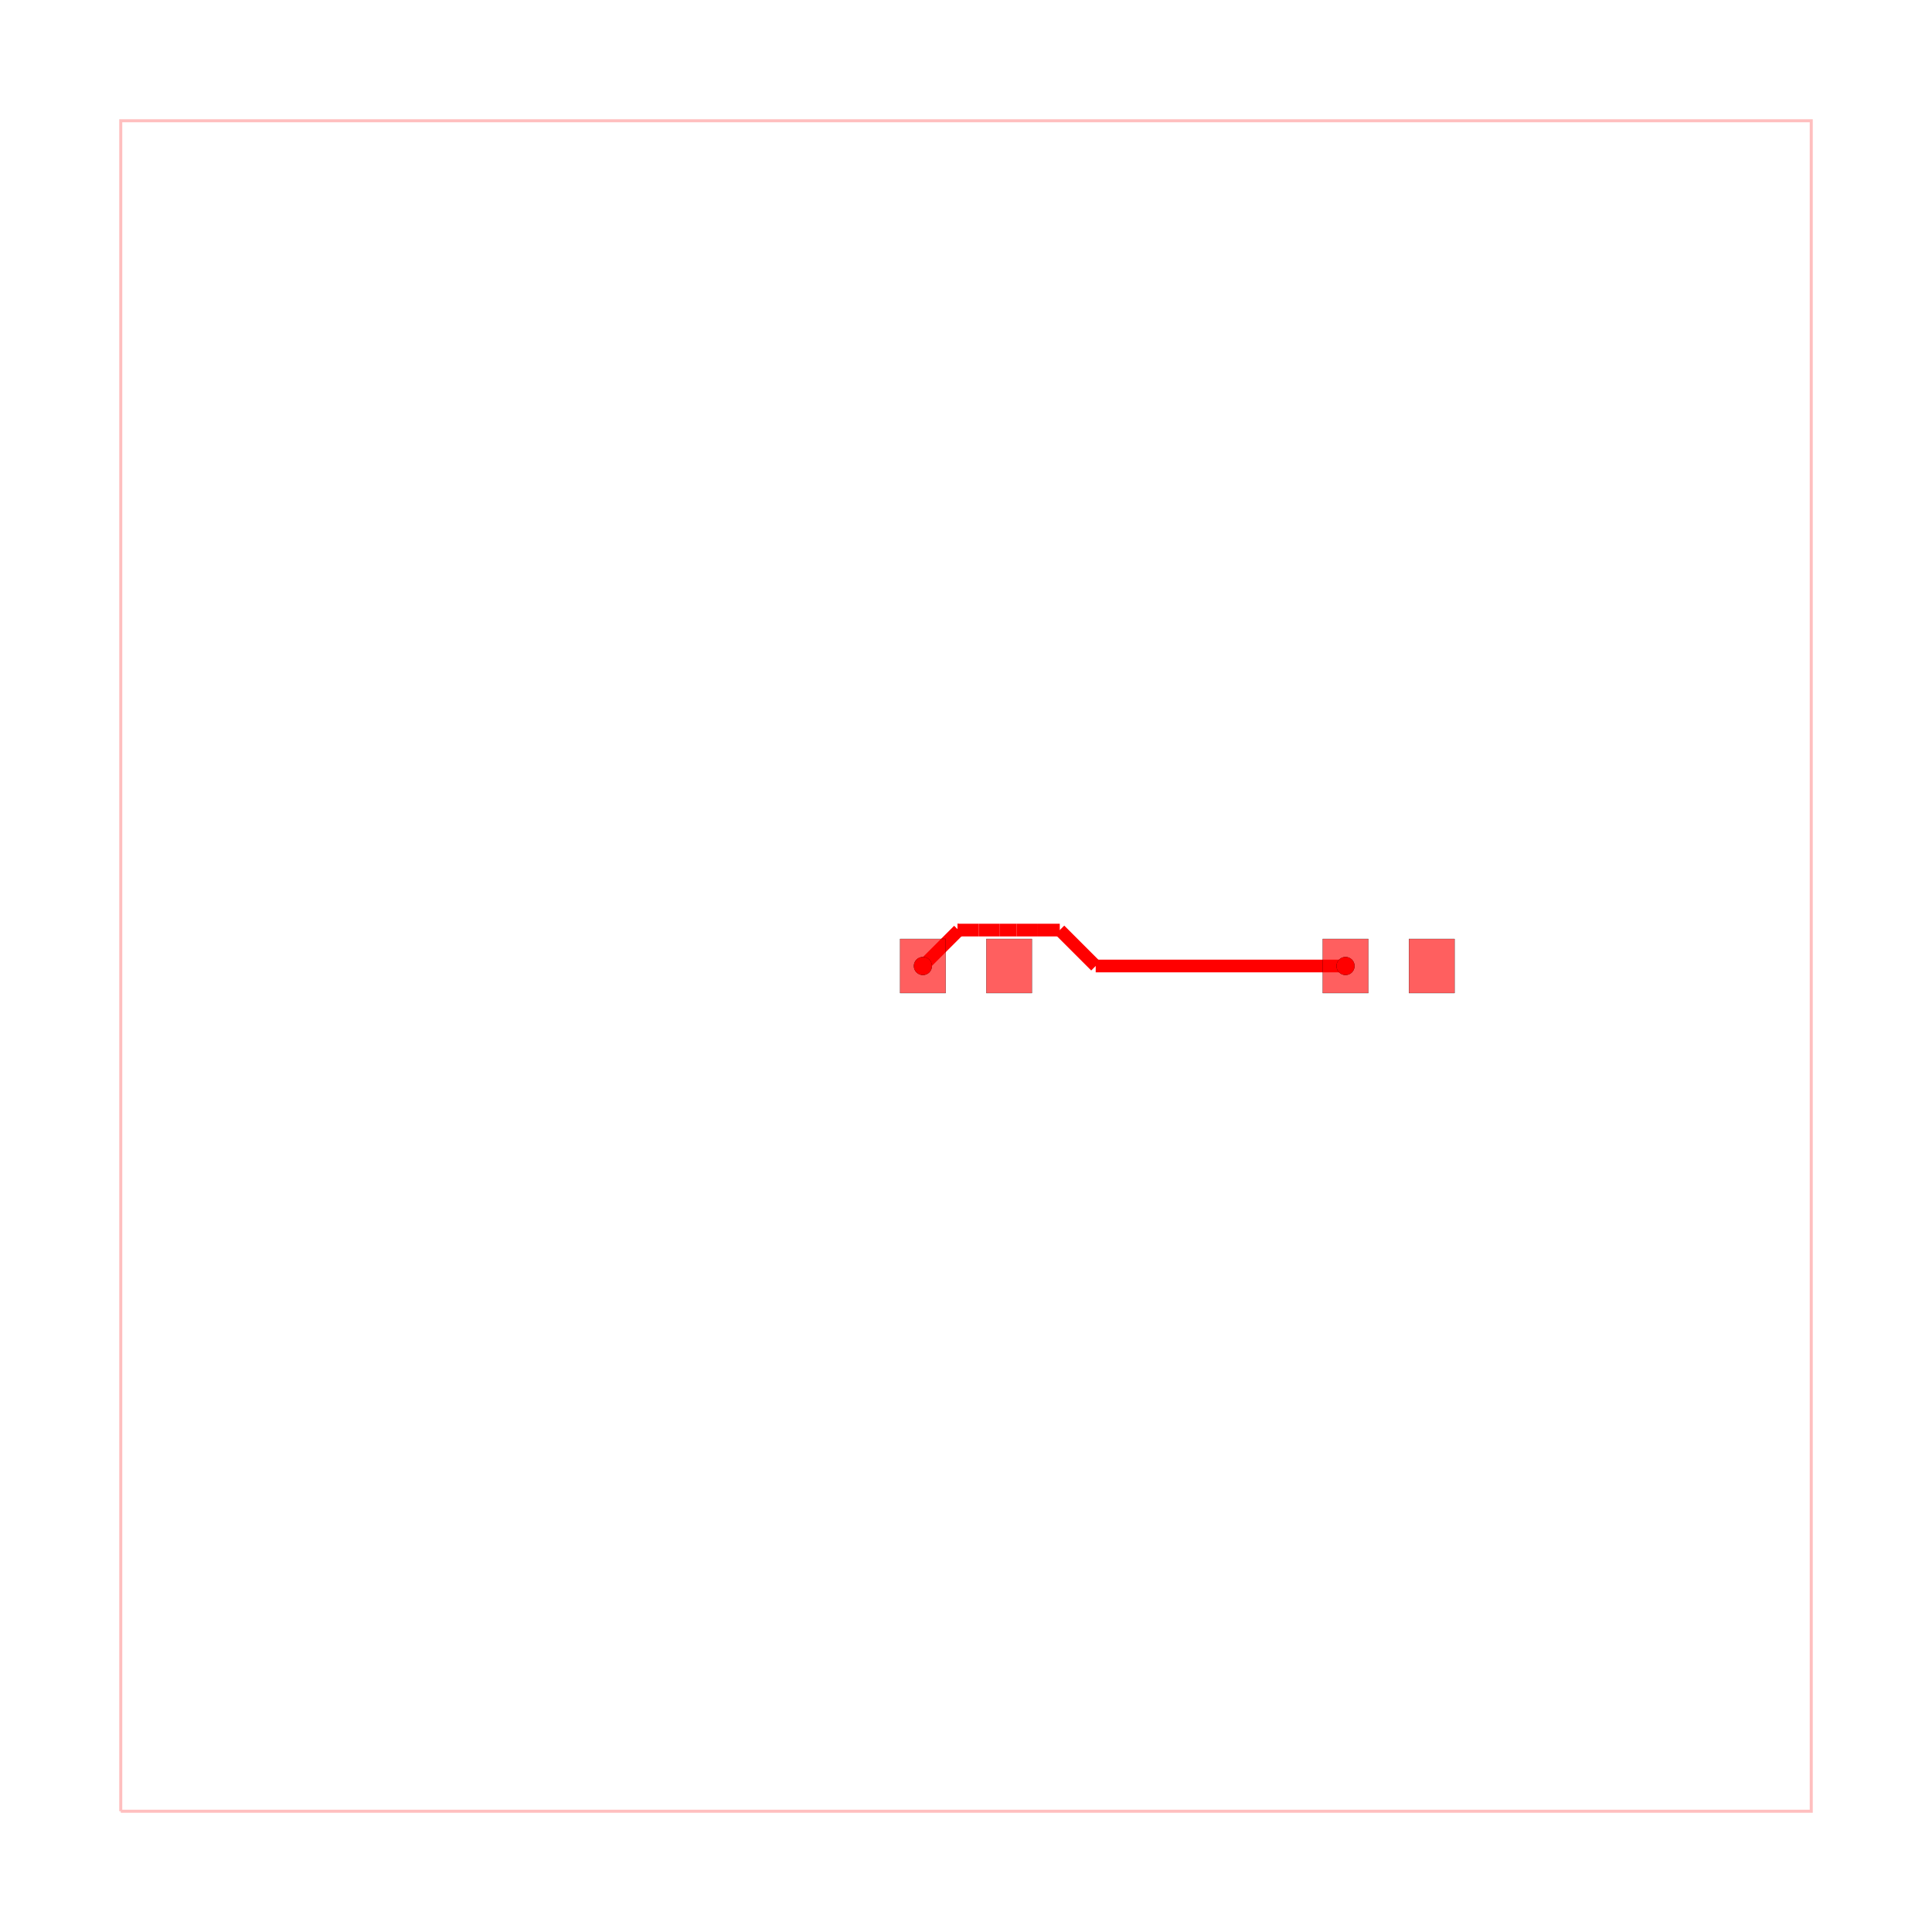
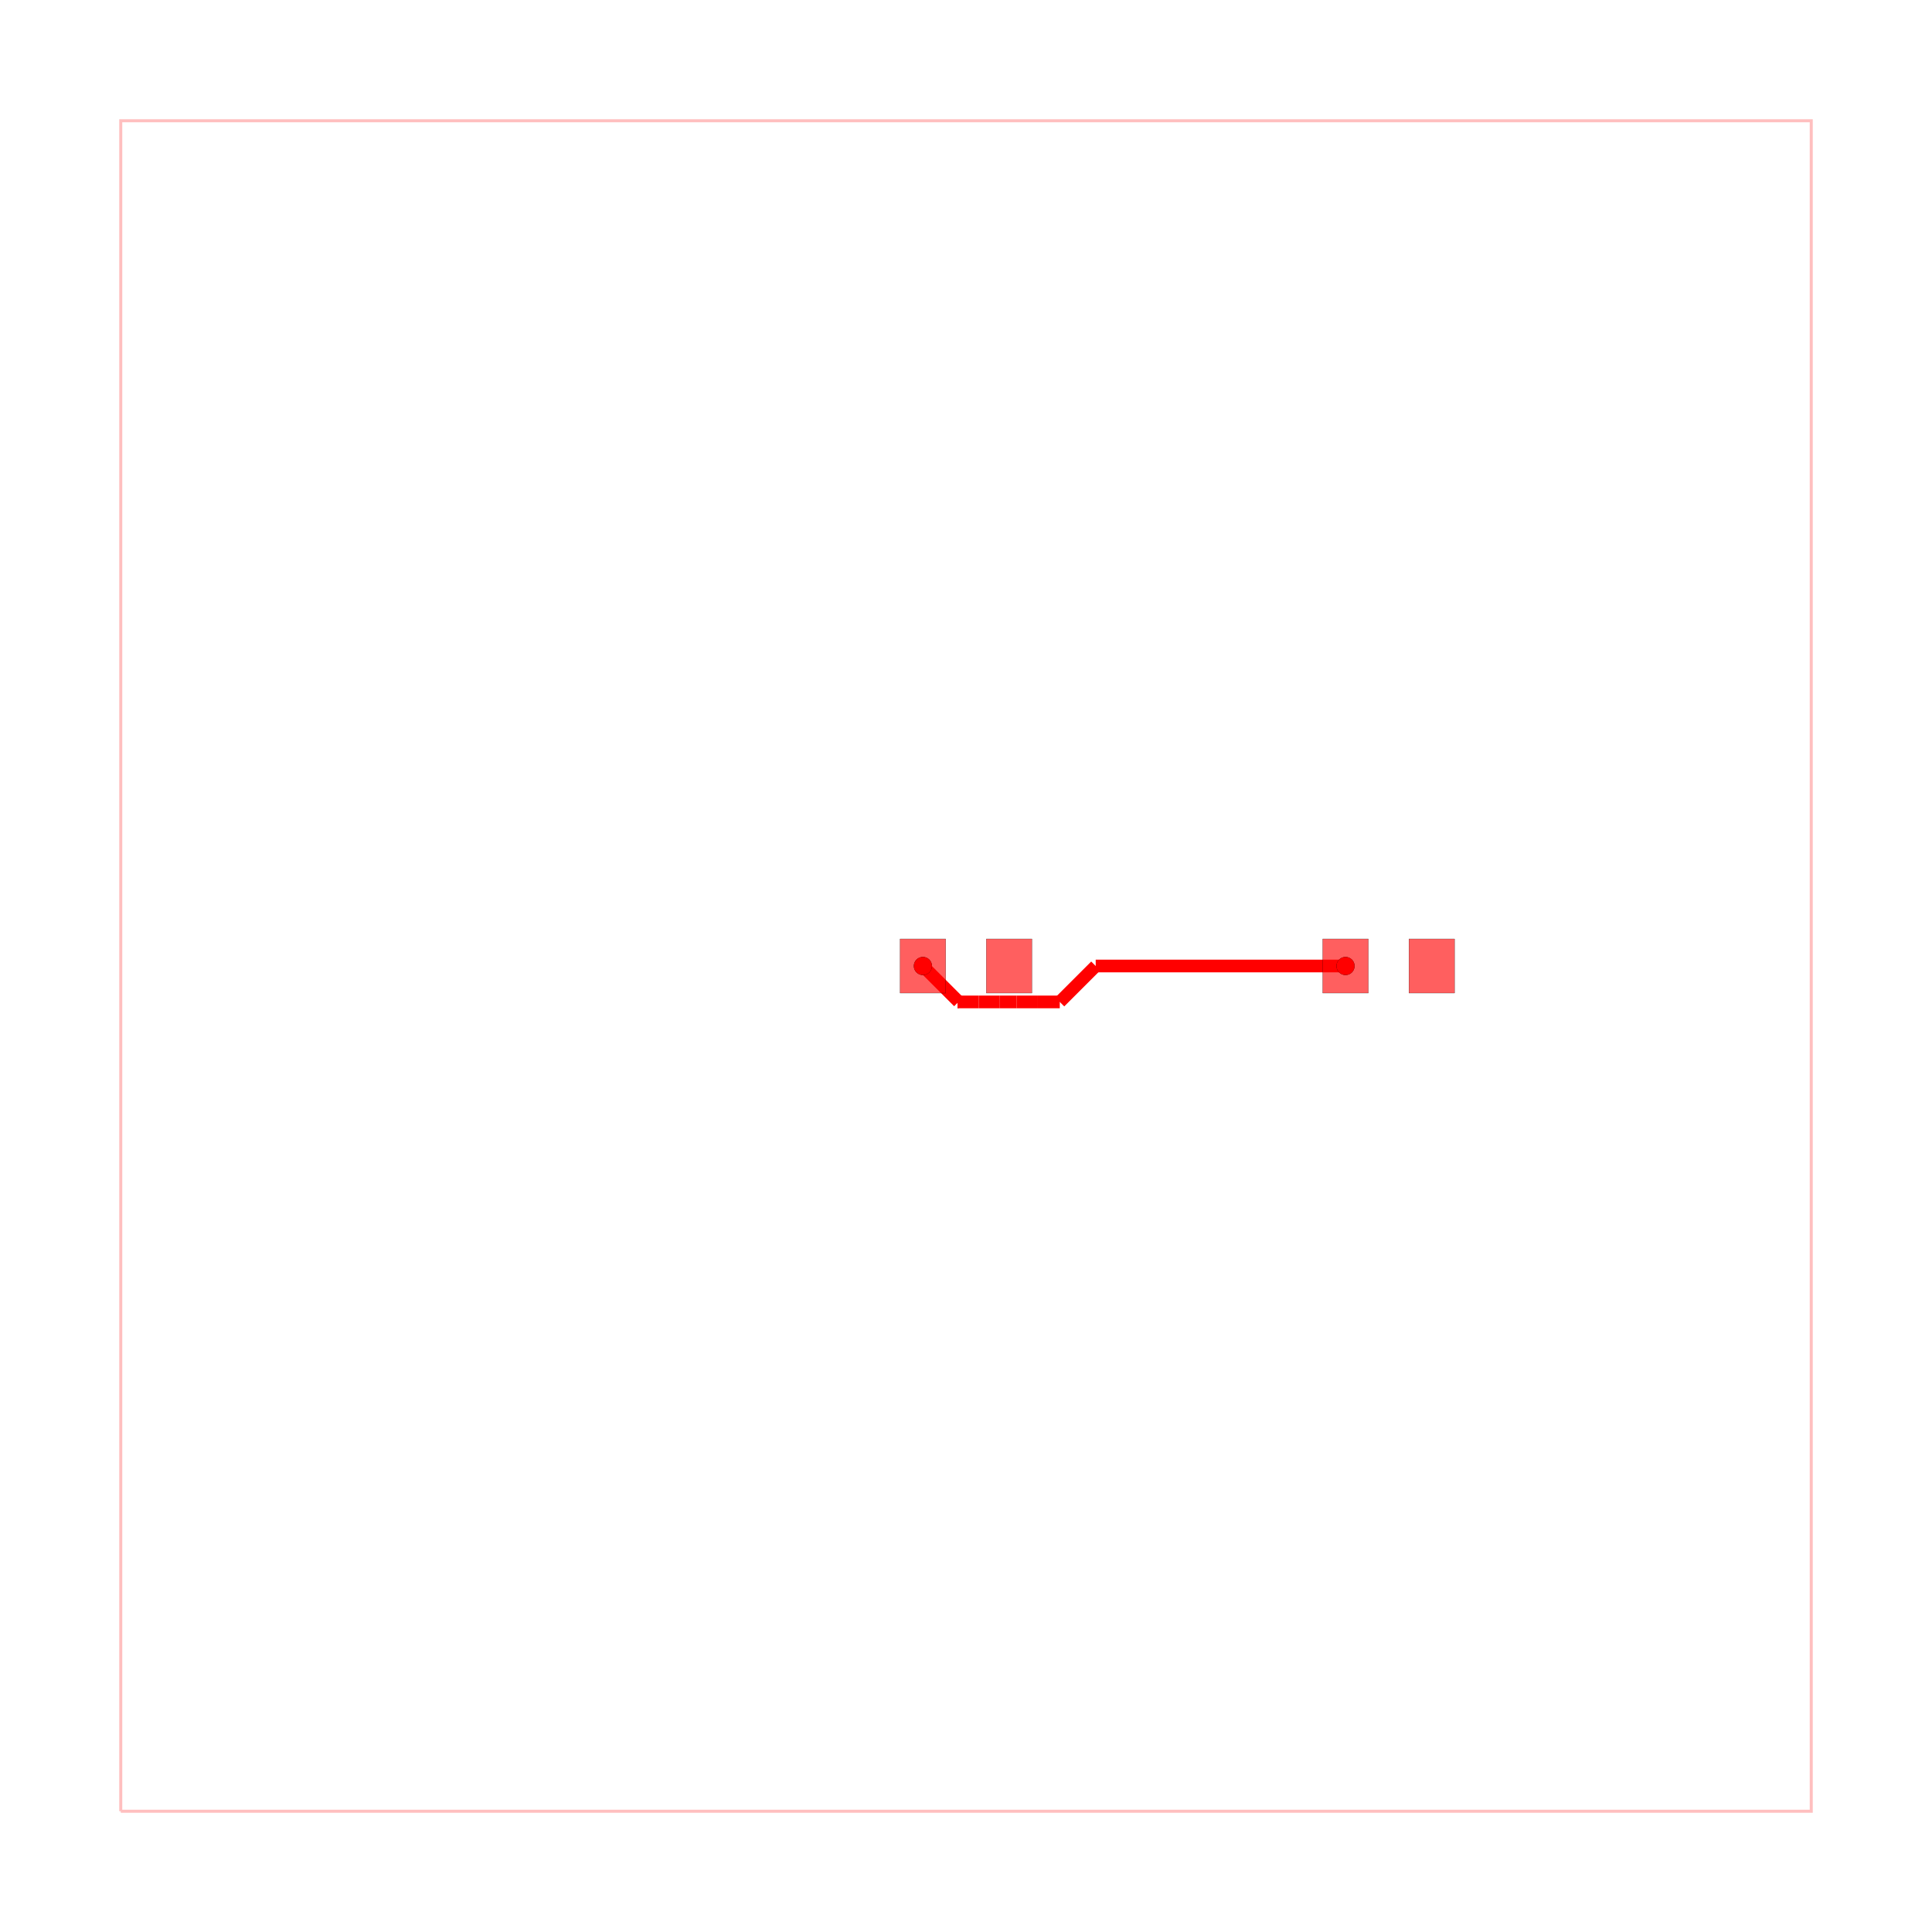
<svg xmlns="http://www.w3.org/2000/svg" width="640" height="640" viewBox="0 0 640 640">
  <rect width="100%" height="100%" fill="white" />
  <g>
    <polyline data-points="-10,-10 10,-10 10,10 -10,10 -10,-10" data-type="line" data-label="" points="40,600 600,600 600,40 40,40 40,600" fill="none" stroke="rgba(255,0,0,0.25)" stroke-width="1px" />
  </g>
  <g>
-     <polyline data-points="4.49,0 1.5344445737716146,0" data-type="line" data-label="" points="445.72,320 362.964,320" fill="none" stroke="hsl(0, 100%, 50%)" stroke-width="4.2" />
+     <polyline data-points="4.49,0 1.5344445737716137,0" data-type="line" data-label="" points="445.72,320 362.964,320" fill="none" stroke="hsl(0, 100%, 50%)" stroke-width="4.2" />
  </g>
  <g>
-     <polyline data-points="1.5344445737716146,0 1.1094445737716145,0.425" data-type="line" data-label="" points="362.964,320 351.064,308.1" fill="none" stroke="hsl(0, 100%, 50%)" stroke-width="4.2" />
+     <polyline data-points="1.5344445737716137,0 1.1094445737716137,-0.425" data-type="line" data-label="" points="362.964,320 351.064,331.9" fill="none" stroke="hsl(0, 100%, 50%)" stroke-width="4.2" />
  </g>
  <g>
-     <polyline data-points="1.1094445737716145,0.425 0.8499999999999996,0.425" data-type="line" data-label="" points="351.064,308.1 343.8,308.1" fill="none" stroke="hsl(0, 100%, 50%)" stroke-width="4.2" />
+     <polyline data-points="1.1094445737716137,-0.425 0.8499999999999996,-0.425" data-type="line" data-label="" points="351.064,331.9 343.8,331.9" fill="none" stroke="hsl(0, 100%, 50%)" stroke-width="4.2" />
  </g>
  <g>
-     <polyline data-points="0.8499999999999996,0.425 0.5999999999999994,0.425" data-type="line" data-label="" points="343.8,308.1 336.8,308.1" fill="none" stroke="hsl(0, 100%, 50%)" stroke-width="4.2" />
+     <polyline data-points="0.8499999999999996,-0.425 0.5999999999999994,-0.425" data-type="line" data-label="" points="343.8,331.9 336.8,331.9" fill="none" stroke="hsl(0, 100%, 50%)" stroke-width="4.2" />
  </g>
  <g>
-     <polyline data-points="0.5999999999999994,0.425 0.3999999999999994,0.425" data-type="line" data-label="" points="336.8,308.1 331.2,308.1" fill="none" stroke="hsl(0, 100%, 50%)" stroke-width="4.2" />
+     <polyline data-points="0.5999999999999994,-0.425 0.3999999999999994,-0.425" data-type="line" data-label="" points="336.8,331.9 331.2,331.9" fill="none" stroke="hsl(0, 100%, 50%)" stroke-width="4.2" />
  </g>
  <g>
-     <polyline data-points="0.3999999999999994,0.425 0.14999999999999947,0.425" data-type="line" data-label="" points="331.2,308.1 324.2,308.1" fill="none" stroke="hsl(0, 100%, 50%)" stroke-width="4.2" />
+     <polyline data-points="0.3999999999999994,-0.425 0.14999999999999947,-0.425" data-type="line" data-label="" points="331.2,331.9 324.2,331.9" fill="none" stroke="hsl(0, 100%, 50%)" stroke-width="4.2" />
  </g>
  <g>
-     <polyline data-points="0.14999999999999947,0.425 -0.10000000000000055,0.425" data-type="line" data-label="" points="324.2,308.1 317.2,308.1" fill="none" stroke="hsl(0, 100%, 50%)" stroke-width="4.2" />
+     <polyline data-points="0.14999999999999947,-0.425 -0.10000000000000055,-0.425" data-type="line" data-label="" points="324.2,331.9 317.2,331.9" fill="none" stroke="hsl(0, 100%, 50%)" stroke-width="4.2" />
  </g>
  <g>
-     <polyline data-points="-0.10000000000000055,0.425 -0.08723458310201668,0.425" data-type="line" data-label="" points="317.2,308.1 317.557,308.1" fill="none" stroke="hsl(0, 100%, 50%)" stroke-width="4.2" />
+     <polyline data-points="-0.10000000000000055,-0.425 -0.08723458310201668,-0.425" data-type="line" data-label="" points="317.2,331.9 317.557,331.9" fill="none" stroke="hsl(0, 100%, 50%)" stroke-width="4.2" />
  </g>
  <g>
-     <polyline data-points="-0.08723458310201668,0.425 -0.08723458310201668,0.4227654168979833" data-type="line" data-label="" points="317.557,308.1 317.557,308.163" fill="none" stroke="hsl(0, 100%, 50%)" stroke-width="4.2" />
+     <polyline data-points="-0.08723458310201668,-0.425 -0.08723458310201668,-0.4227654168979833" data-type="line" data-label="" points="317.557,331.9 317.557,331.837" fill="none" stroke="hsl(0, 100%, 50%)" stroke-width="4.2" />
  </g>
  <g>
-     <polyline data-points="-0.08723458310201668,0.4227654168979833 -0.51,0" data-type="line" data-label="" points="317.557,308.163 305.72,320" fill="none" stroke="hsl(0, 100%, 50%)" stroke-width="4.2" />
+     <polyline data-points="-0.08723458310201668,-0.4227654168979833 -0.51,0" data-type="line" data-label="" points="317.557,331.837 305.72,320" fill="none" stroke="hsl(0, 100%, 50%)" stroke-width="4.2" />
  </g>
  <g>
    <rect data-type="rect" data-label="top" data-x="-0.51" data-y="0" x="298.16" y="311.04" width="15.12" height="17.92" fill="rgba(255,0,0,0.25)" stroke="black" stroke-width="0.036" />
  </g>
  <g>
    <rect data-type="rect" data-label="top" data-x="0.51" data-y="0" x="326.72" y="311.04" width="15.12" height="17.92" fill="rgba(255,0,0,0.25)" stroke="black" stroke-width="0.036" />
  </g>
  <g>
    <rect data-type="rect" data-label="top" data-x="4.49" data-y="0" x="438.16" y="311.04" width="15.12" height="17.92" fill="rgba(255,0,0,0.25)" stroke="black" stroke-width="0.036" />
  </g>
  <g>
    <rect data-type="rect" data-label="top" data-x="5.51" data-y="0" x="466.72" y="311.04" width="15.12" height="17.92" fill="rgba(255,0,0,0.25)" stroke="black" stroke-width="0.036" />
  </g>
  <g>
    <rect data-type="rect" data-label="" data-x="-0.51" data-y="0" x="298.16" y="311.04" width="15.12" height="17.92" fill="rgba(255,0,0,0.5)" stroke="black" stroke-width="0.036" />
  </g>
  <g>
    <rect data-type="rect" data-label="" data-x="0.51" data-y="0" x="326.72" y="311.04" width="15.12" height="17.92" fill="rgba(255,0,0,0.5)" stroke="black" stroke-width="0.036" />
  </g>
  <g>
    <rect data-type="rect" data-label="" data-x="4.49" data-y="0" x="438.16" y="311.04" width="15.12" height="17.92" fill="rgba(255,0,0,0.5)" stroke="black" stroke-width="0.036" />
  </g>
  <g>
    <rect data-type="rect" data-label="" data-x="5.51" data-y="0" x="466.72" y="311.04" width="15.12" height="17.92" fill="rgba(255,0,0,0.5)" stroke="black" stroke-width="0.036" />
  </g>
  <g>
    <circle data-type="point" data-label="source_trace_0 pcb_port_3" data-x="4.49" data-y="0" cx="445.72" cy="320" r="3" fill="black" />
  </g>
  <g>
    <circle data-type="point" data-label="source_trace_0 pcb_port_2" data-x="-0.51" data-y="0" cx="305.72" cy="320" r="3" fill="black" />
  </g>
  <g>
    <circle data-type="point" data-label="source_trace_0 source_trace_0 top" data-x="4.49" data-y="0" cx="445.72" cy="320" r="3" fill="hsl(0, 100%, 50%)" />
  </g>
  <g>
    <circle data-type="point" data-label="source_trace_0 source_trace_0 top" data-x="-0.51" data-y="0" cx="305.72" cy="320" r="3" fill="hsl(0, 100%, 50%)" />
  </g>
  <g id="crosshair" style="display: none">
    <line id="crosshair-h" y1="0" y2="640" stroke="#666" stroke-width="0.5" />
    <line id="crosshair-v" x1="0" x2="640" stroke="#666" stroke-width="0.5" />
    <text id="coordinates" font-family="monospace" font-size="12" fill="#666" />
  </g>
</svg>
